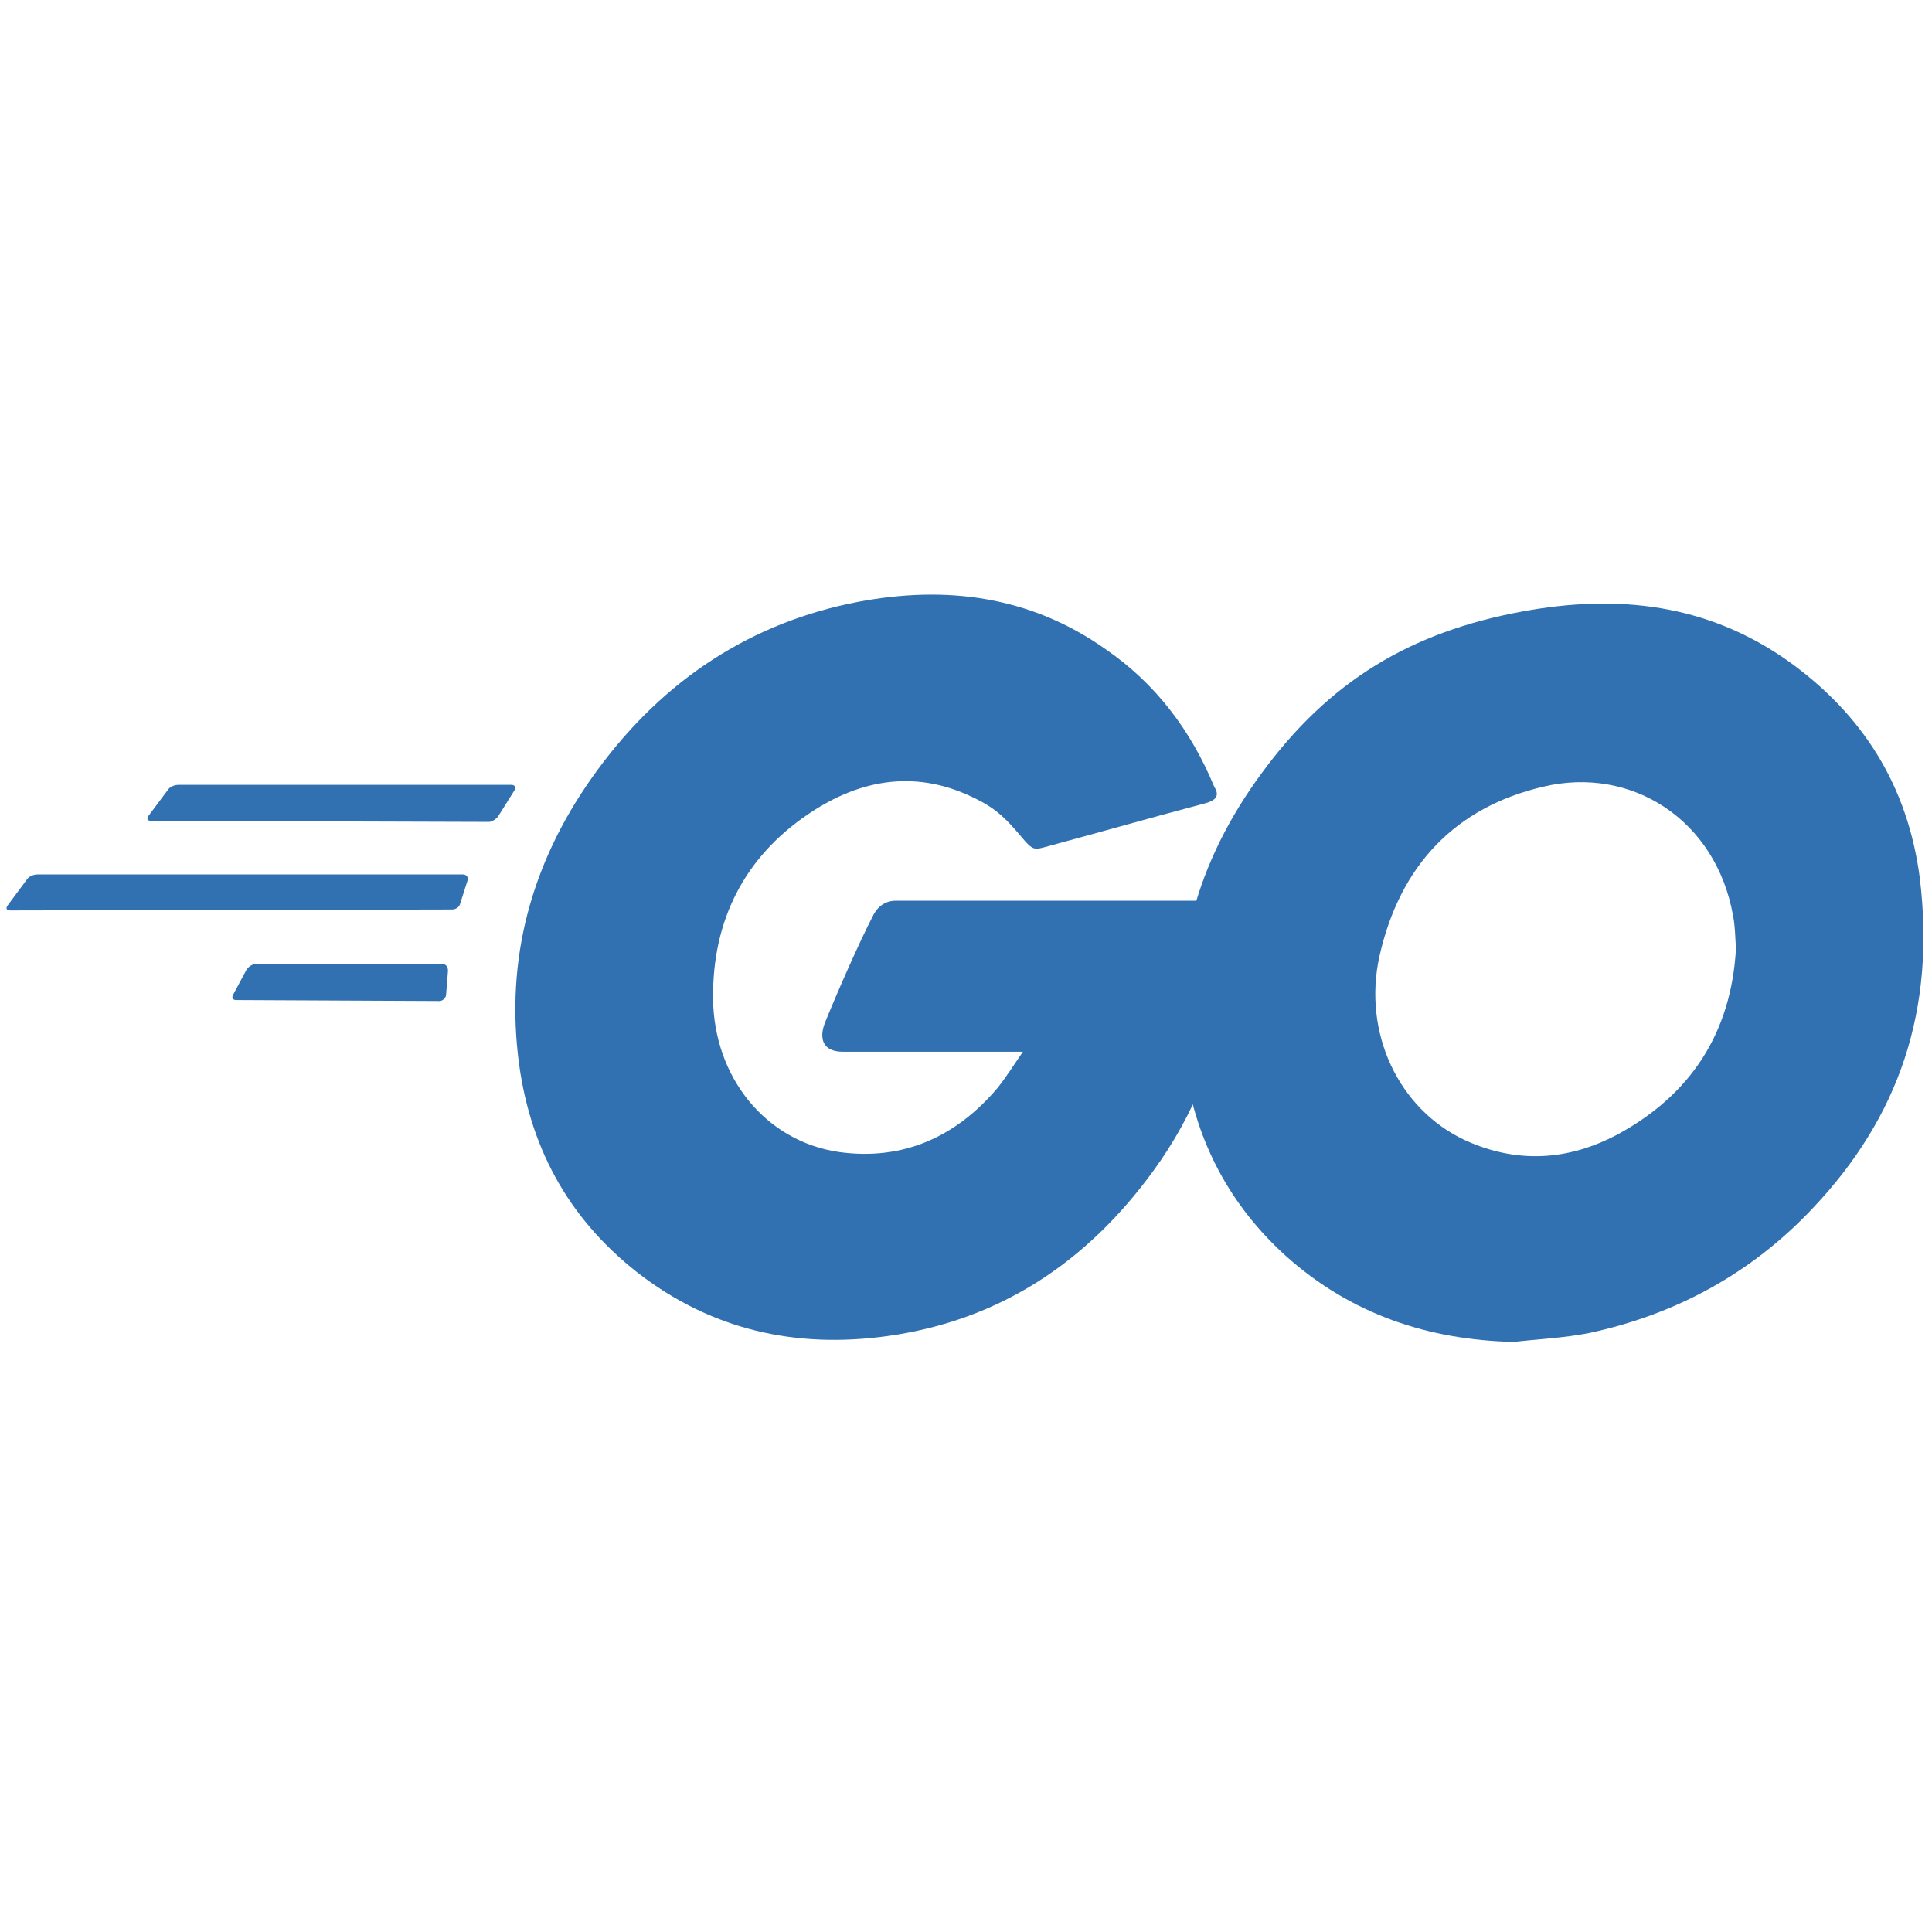
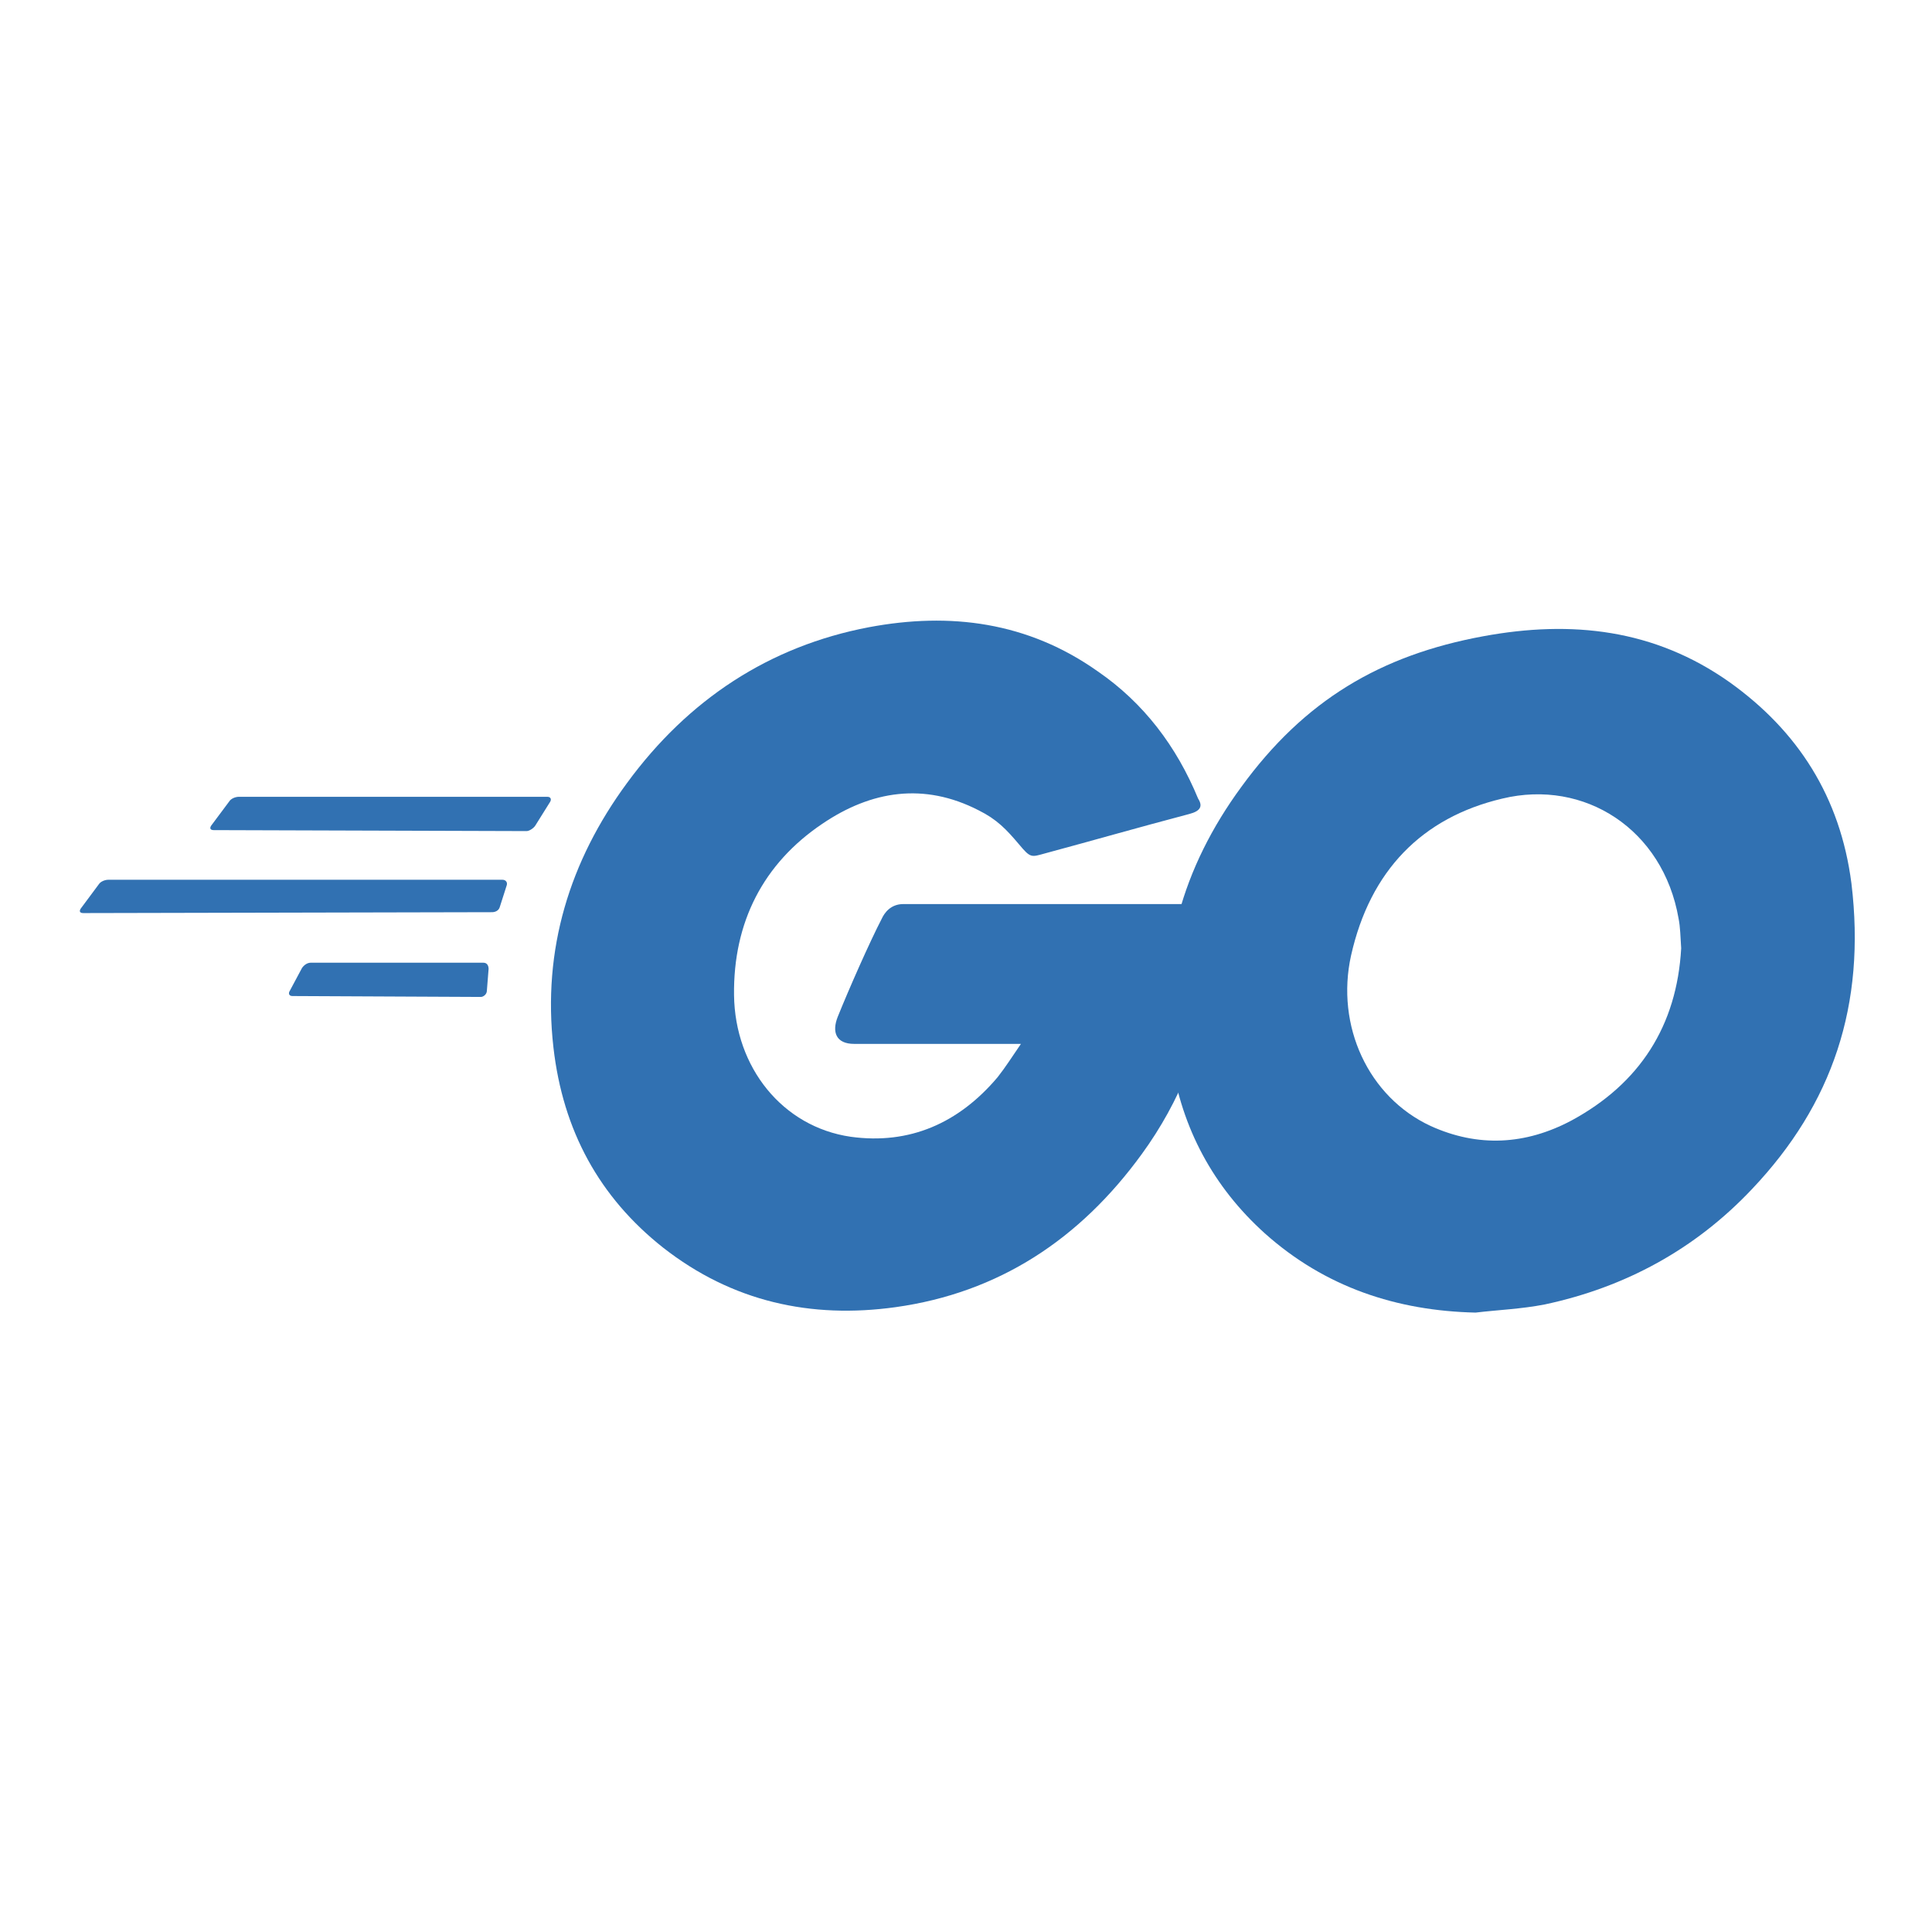
- <svg xmlns="http://www.w3.org/2000/svg" width="24" height="24" viewBox="0 0 24 24" fill="none">
+ <svg xmlns="http://www.w3.org/2000/svg" fill="none" viewBox="-0.99 -0.94 25.92 25.92">
  <g clip-path="url(#clip0_20558_611)">
    <path fill-rule="evenodd" clip-rule="evenodd" d="M1.878 10.197C1.832 10.197 1.82 10.173 1.843 10.137L2.087 9.81C2.11 9.774 2.168 9.75 2.215 9.75H6.354C6.4 9.75 6.412 9.786 6.388 9.822L6.191 10.137C6.168 10.173 6.11 10.21 6.075 10.21L1.878 10.197Z" fill="#3171B2" />
    <path fill-rule="evenodd" clip-rule="evenodd" d="M0.128 11.31C0.081 11.31 0.07 11.286 0.093 11.25L0.336 10.923C0.359 10.887 0.417 10.863 0.464 10.863H5.751C5.797 10.863 5.82 10.899 5.809 10.935L5.716 11.226C5.704 11.274 5.658 11.298 5.612 11.298L0.128 11.31Z" fill="#3171B2" />
    <path fill-rule="evenodd" clip-rule="evenodd" d="M2.933 12.423C2.887 12.423 2.875 12.387 2.899 12.351L3.061 12.048C3.084 12.012 3.13 11.976 3.177 11.976H5.496C5.542 11.976 5.565 12.012 5.565 12.06L5.542 12.351C5.542 12.399 5.496 12.435 5.461 12.435L2.933 12.423Z" fill="#3171B2" />
    <path fill-rule="evenodd" clip-rule="evenodd" d="M14.968 9.98C14.238 10.173 13.739 10.318 13.02 10.512C12.846 10.56 12.835 10.572 12.684 10.391C12.51 10.185 12.383 10.052 12.139 9.931C11.409 9.556 10.701 9.665 10.041 10.113C9.252 10.645 8.846 11.431 8.858 12.411C8.87 13.379 9.507 14.178 10.423 14.311C11.212 14.42 11.873 14.129 12.394 13.512C12.499 13.379 12.591 13.234 12.707 13.065C12.29 13.065 11.768 13.065 10.47 13.065C10.226 13.065 10.168 12.907 10.249 12.702C10.4 12.327 10.678 11.697 10.841 11.383C10.875 11.31 10.957 11.189 11.13 11.189H15.351C15.328 11.516 15.328 11.843 15.281 12.169C15.154 13.04 14.841 13.839 14.33 14.541C13.496 15.69 12.406 16.404 11.026 16.597C9.89 16.755 8.835 16.525 7.907 15.799C7.049 15.121 6.562 14.226 6.435 13.113C6.284 11.794 6.655 10.609 7.42 9.568C8.243 8.443 9.333 7.729 10.667 7.475C11.757 7.27 12.8 7.403 13.739 8.068C14.354 8.491 14.794 9.072 15.084 9.774C15.154 9.883 15.107 9.943 14.968 9.98V9.98Z" fill="#3171B2" />
    <path d="M18.806 16.67C17.751 16.646 16.788 16.331 15.977 15.605C15.293 14.988 14.864 14.202 14.725 13.27C14.516 11.903 14.875 10.693 15.664 9.617C16.51 8.455 17.53 7.85 18.91 7.596C20.093 7.378 21.206 7.499 22.215 8.213C23.13 8.867 23.699 9.75 23.849 10.911C24.046 12.544 23.594 13.875 22.516 15.012C21.751 15.823 20.812 16.331 19.733 16.561C19.42 16.622 19.107 16.634 18.806 16.67V16.67ZM21.565 11.782C21.554 11.625 21.554 11.504 21.53 11.383C21.322 10.185 20.267 9.508 19.165 9.774C18.087 10.028 17.391 10.742 17.136 11.879C16.927 12.823 17.368 13.778 18.203 14.166C18.841 14.456 19.478 14.42 20.093 14.093C21.009 13.597 21.507 12.823 21.565 11.782V11.782Z" fill="#3171B2" />
  </g>
  <defs>
    <clipPath id="clip0_20558_611">
      <rect width="24" height="9.437" fill="#878580" transform="translate(0 7.28166)" />
    </clipPath>
  </defs>
</svg>
